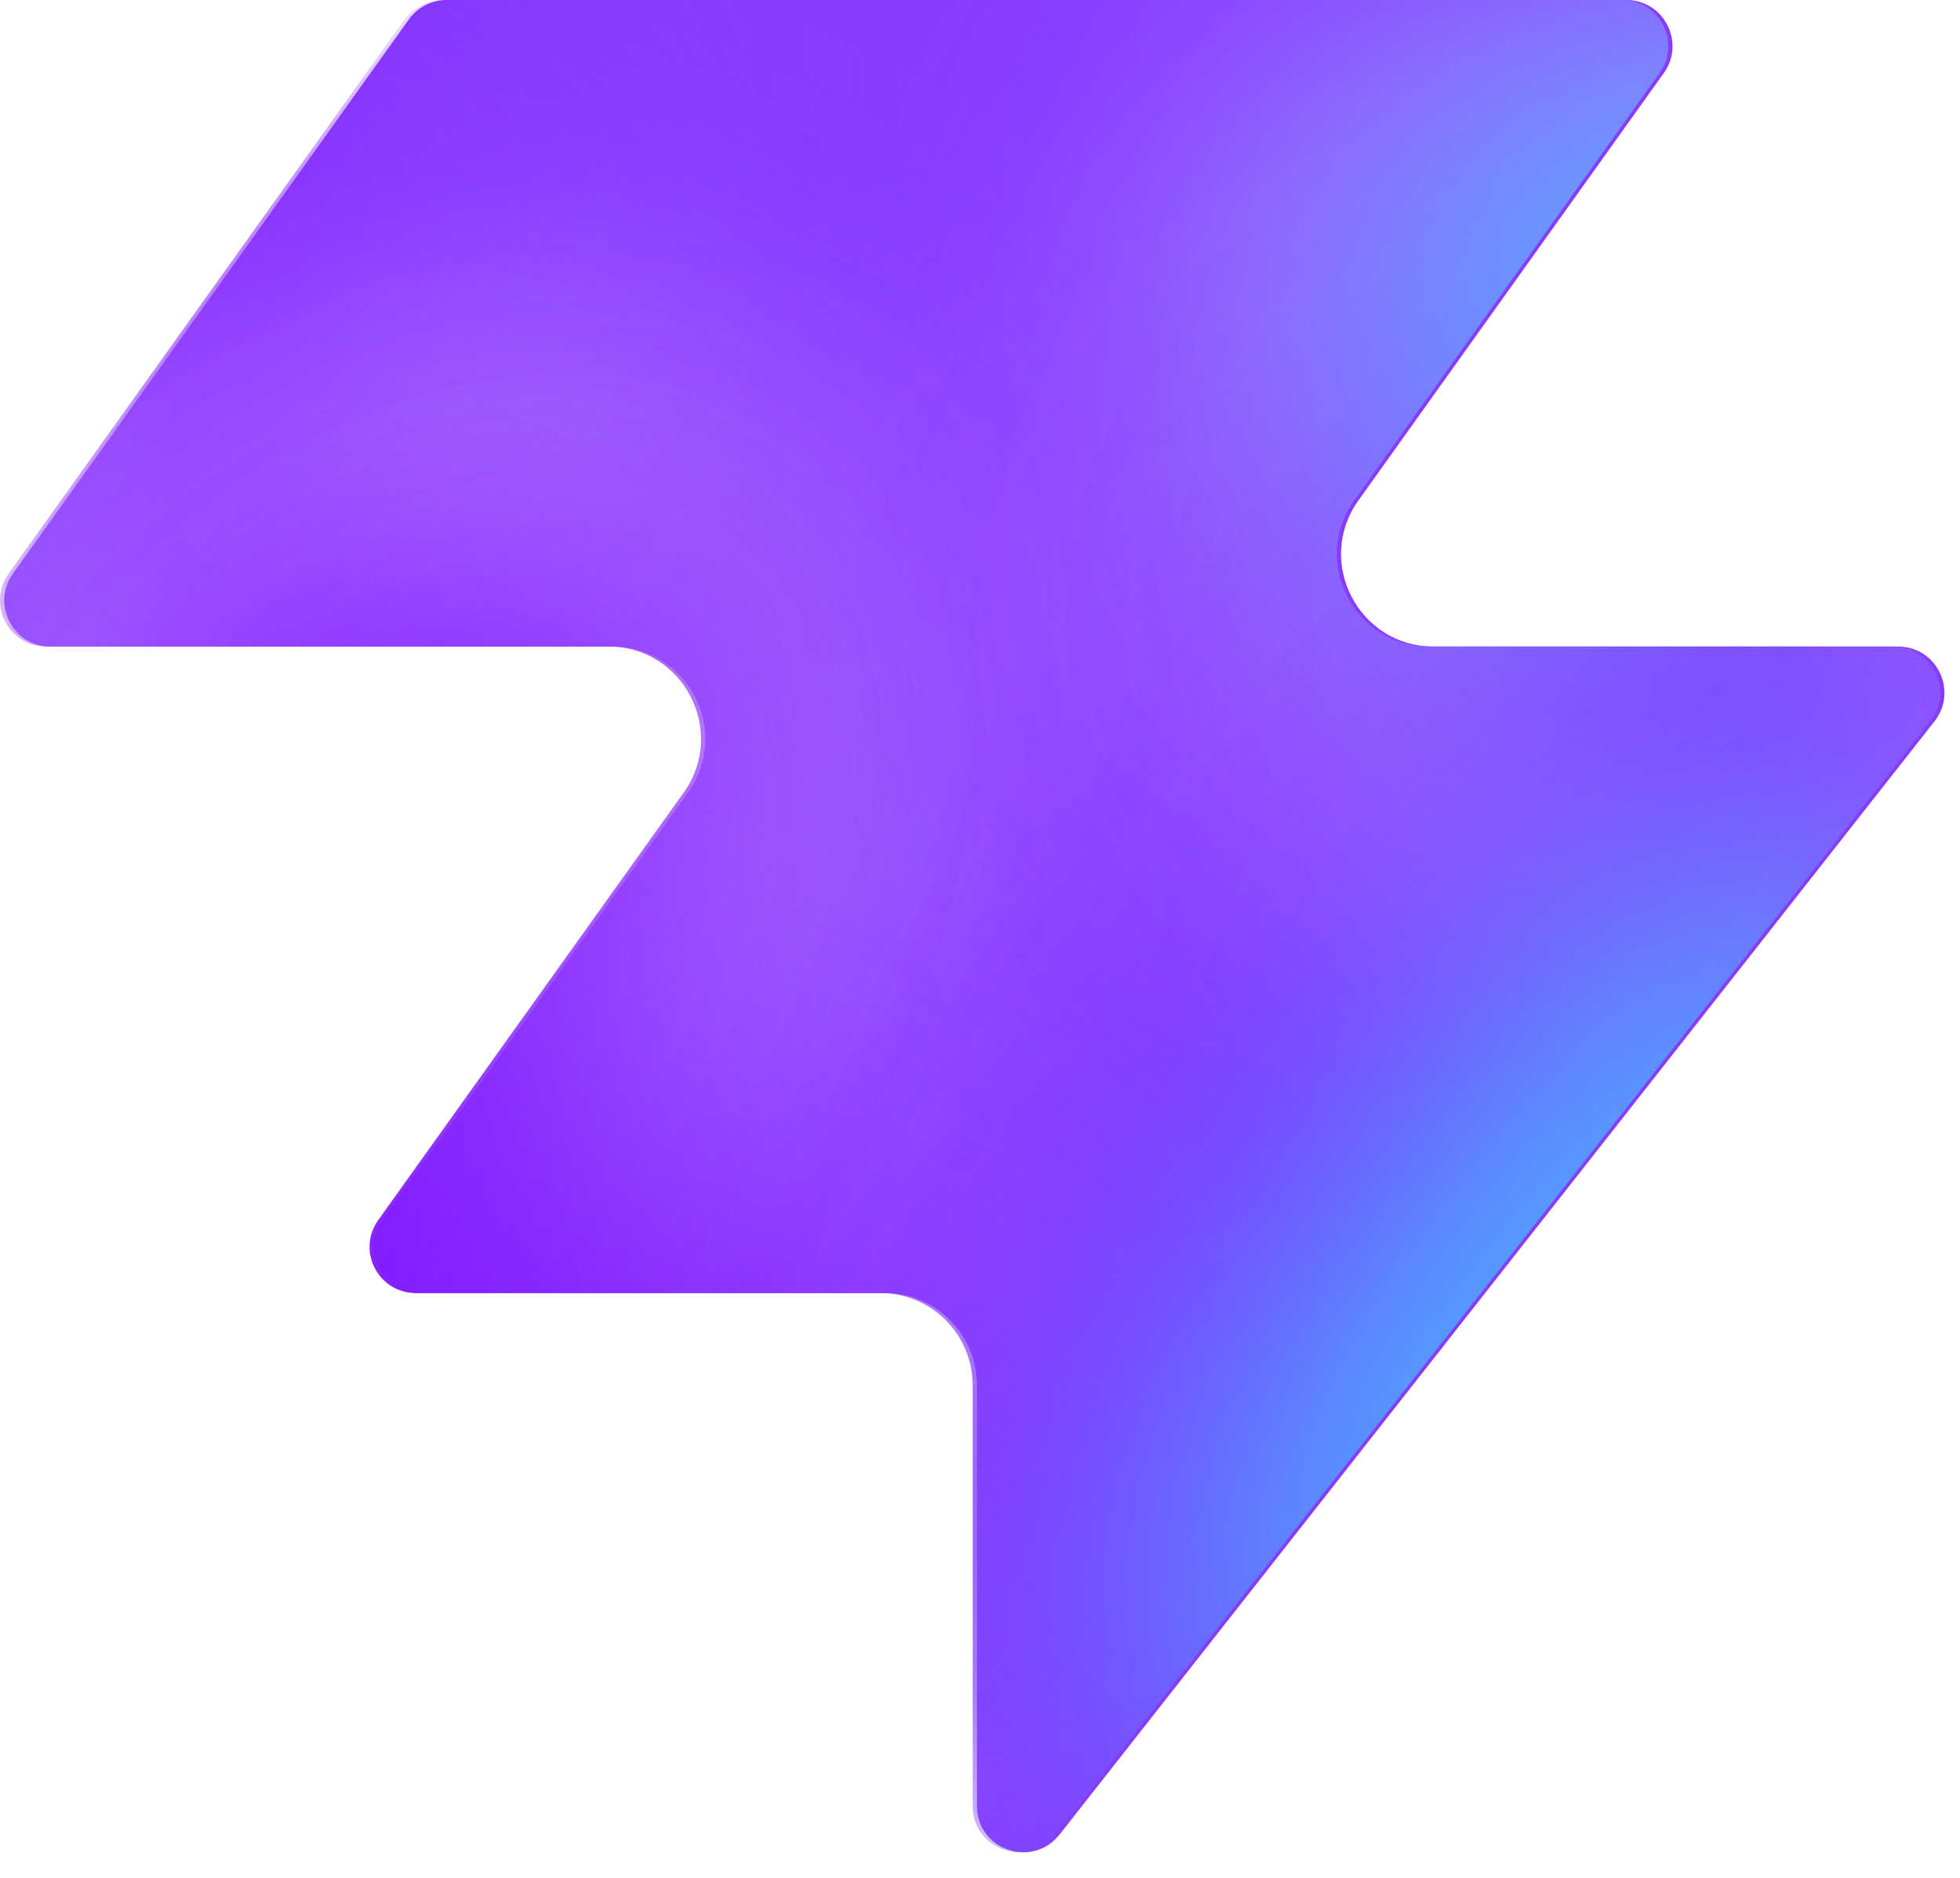
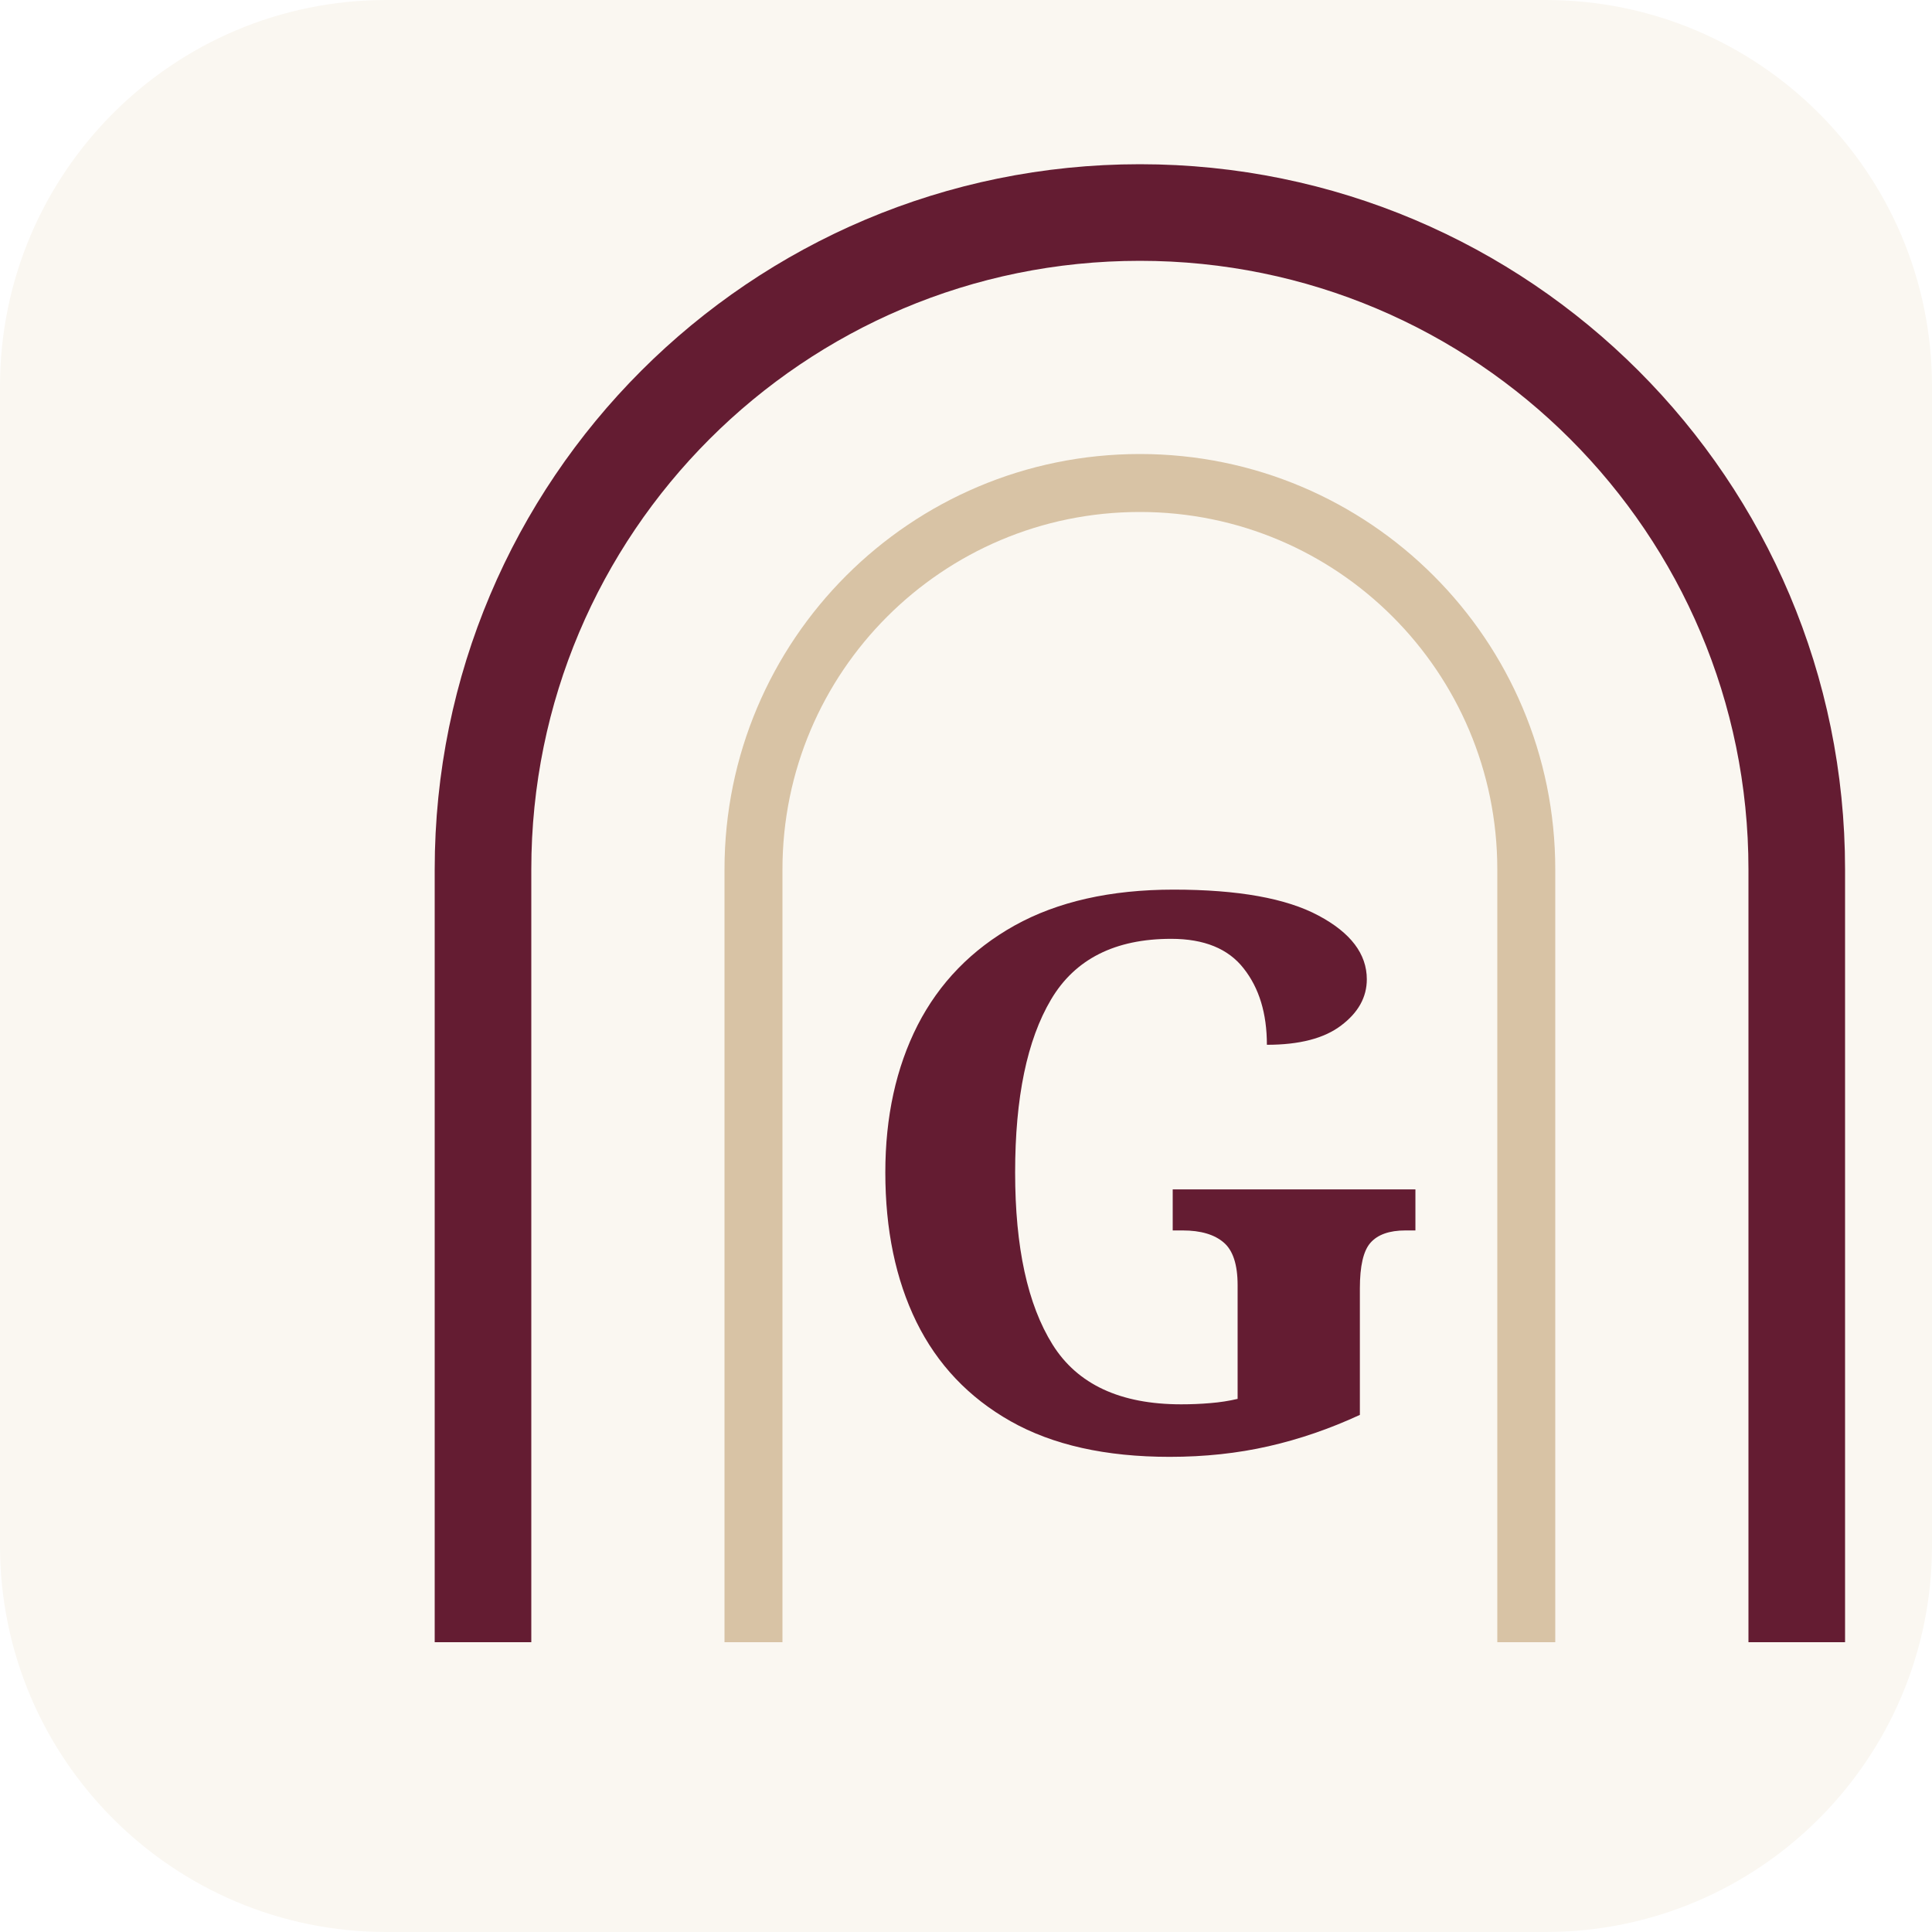
- <svg xmlns="http://www.w3.org/2000/svg" width="48" height="46" fill="none" viewBox="0 0 48 46">
-   <path fill="#863bff" d="M25.946 44.938c-.664.845-2.021.375-2.021-.698V33.937a2.26 2.26 0 0 0-2.262-2.262H10.287c-.92 0-1.456-1.04-.92-1.788l7.48-10.471c1.07-1.497 0-3.578-1.842-3.578H1.237c-.92 0-1.456-1.04-.92-1.788L10.013.474c.214-.297.556-.474.92-.474h28.894c.92 0 1.456 1.04.92 1.788l-7.48 10.471c-1.07 1.498 0 3.579 1.842 3.579h11.377c.943 0 1.473 1.088.89 1.83L25.947 44.94z" style="fill:#863bff;fill:color(display-p3 .525 .23 1);fill-opacity:1" />
-   <mask id="a" width="48" height="46" x="0" y="0" maskUnits="userSpaceOnUse" style="mask-type:alpha">
-     <path fill="#000" d="M25.842 44.938c-.664.844-2.021.375-2.021-.698V33.937a2.26 2.26 0 0 0-2.262-2.262H10.183c-.92 0-1.456-1.04-.92-1.788l7.48-10.471c1.07-1.498 0-3.579-1.842-3.579H1.133c-.92 0-1.456-1.04-.92-1.787L9.91.473c.214-.297.556-.474.92-.474h28.894c.92 0 1.456 1.04.92 1.788l-7.48 10.471c-1.07 1.498 0 3.578 1.842 3.578h11.377c.943 0 1.473 1.088.89 1.832L25.843 44.94z" style="fill:#000;fill-opacity:1" />
-   </mask>
-   <g mask="url(#a)">
-     <g filter="url(#b)">
-       <ellipse cx="5.508" cy="14.704" fill="#ede6ff" rx="5.508" ry="14.704" style="fill:#ede6ff;fill:color(display-p3 .927 .903 1);fill-opacity:1" transform="matrix(.00324 1 1 -.00324 -4.47 31.516)" />
-     </g>
-     <g filter="url(#c)">
-       <ellipse cx="10.399" cy="29.851" fill="#ede6ff" rx="10.399" ry="29.851" style="fill:#ede6ff;fill:color(display-p3 .927 .903 1);fill-opacity:1" transform="matrix(.00324 1 1 -.00324 -39.328 7.883)" />
-     </g>
-     <g filter="url(#d)">
-       <ellipse cx="5.508" cy="30.487" fill="#7e14ff" rx="5.508" ry="30.487" style="fill:#7e14ff;fill:color(display-p3 .492 .077 1);fill-opacity:1" transform="rotate(89.814 -25.913 -14.639)scale(1 -1)" />
-     </g>
-     <g filter="url(#e)">
-       <ellipse cx="5.508" cy="30.599" fill="#7e14ff" rx="5.508" ry="30.599" style="fill:#7e14ff;fill:color(display-p3 .492 .077 1);fill-opacity:1" transform="rotate(89.814 -32.644 -3.334)scale(1 -1)" />
-     </g>
-     <g filter="url(#f)">
-       <ellipse cx="5.508" cy="30.599" fill="#7e14ff" rx="5.508" ry="30.599" style="fill:#7e14ff;fill:color(display-p3 .492 .077 1);fill-opacity:1" transform="matrix(.00324 1 1 -.00324 -34.34 30.47)" />
-     </g>
-     <g filter="url(#g)">
-       <ellipse cx="14.072" cy="22.078" fill="#ede6ff" rx="14.072" ry="22.078" style="fill:#ede6ff;fill:color(display-p3 .927 .903 1);fill-opacity:1" transform="rotate(93.35 24.506 48.493)scale(-1 1)" />
-     </g>
-     <g filter="url(#h)">
-       <ellipse cx="3.47" cy="21.501" fill="#7e14ff" rx="3.47" ry="21.501" style="fill:#7e14ff;fill:color(display-p3 .492 .077 1);fill-opacity:1" transform="rotate(89.009 28.708 47.59)scale(-1 1)" />
-     </g>
-     <g filter="url(#i)">
-       <ellipse cx="3.47" cy="21.501" fill="#7e14ff" rx="3.47" ry="21.501" style="fill:#7e14ff;fill:color(display-p3 .492 .077 1);fill-opacity:1" transform="rotate(89.009 28.708 47.59)scale(-1 1)" />
-     </g>
-     <g filter="url(#j)">
-       <ellipse cx=".387" cy="8.972" fill="#7e14ff" rx="4.407" ry="29.108" style="fill:#7e14ff;fill:color(display-p3 .492 .077 1);fill-opacity:1" transform="rotate(39.51 .387 8.972)" />
-     </g>
-     <g filter="url(#k)">
-       <ellipse cx="47.523" cy="-6.092" fill="#7e14ff" rx="4.407" ry="29.108" style="fill:#7e14ff;fill:color(display-p3 .492 .077 1);fill-opacity:1" transform="rotate(37.892 47.523 -6.092)" />
-     </g>
-     <g filter="url(#l)">
-       <ellipse cx="41.412" cy="6.333" fill="#47bfff" rx="5.971" ry="9.665" style="fill:#47bfff;fill:color(display-p3 .28 .748 1);fill-opacity:1" transform="rotate(37.892 41.412 6.333)" />
-     </g>
-     <g filter="url(#m)">
-       <ellipse cx="-1.879" cy="38.332" fill="#7e14ff" rx="4.407" ry="29.108" style="fill:#7e14ff;fill:color(display-p3 .492 .077 1);fill-opacity:1" transform="rotate(37.892 -1.88 38.332)" />
-     </g>
-     <g filter="url(#n)">
-       <ellipse cx="-1.879" cy="38.332" fill="#7e14ff" rx="4.407" ry="29.108" style="fill:#7e14ff;fill:color(display-p3 .492 .077 1);fill-opacity:1" transform="rotate(37.892 -1.88 38.332)" />
-     </g>
-     <g filter="url(#o)">
-       <ellipse cx="35.651" cy="29.907" fill="#7e14ff" rx="4.407" ry="29.108" style="fill:#7e14ff;fill:color(display-p3 .492 .077 1);fill-opacity:1" transform="rotate(37.892 35.651 29.907)" />
-     </g>
-     <g filter="url(#p)">
-       <ellipse cx="38.418" cy="32.4" fill="#47bfff" rx="5.971" ry="15.297" style="fill:#47bfff;fill:color(display-p3 .28 .748 1);fill-opacity:1" transform="rotate(37.892 38.418 32.4)" />
-     </g>
-   </g>
-   <defs>
-     <filter id="b" width="60.045" height="41.654" x="-19.77" y="16.149" color-interpolation-filters="sRGB" filterUnits="userSpaceOnUse">
-       <feFlood flood-opacity="0" result="BackgroundImageFix" />
-       <feBlend in="SourceGraphic" in2="BackgroundImageFix" result="shape" />
-       <feGaussianBlur result="effect1_foregroundBlur_2002_17158" stdDeviation="7.659" />
-     </filter>
-     <filter id="c" width="90.34" height="51.437" x="-54.613" y="-7.533" color-interpolation-filters="sRGB" filterUnits="userSpaceOnUse">
-       <feFlood flood-opacity="0" result="BackgroundImageFix" />
-       <feBlend in="SourceGraphic" in2="BackgroundImageFix" result="shape" />
-       <feGaussianBlur result="effect1_foregroundBlur_2002_17158" stdDeviation="7.659" />
-     </filter>
-     <filter id="d" width="79.355" height="29.4" x="-49.64" y="2.03" color-interpolation-filters="sRGB" filterUnits="userSpaceOnUse">
-       <feFlood flood-opacity="0" result="BackgroundImageFix" />
-       <feBlend in="SourceGraphic" in2="BackgroundImageFix" result="shape" />
-       <feGaussianBlur result="effect1_foregroundBlur_2002_17158" stdDeviation="4.596" />
-     </filter>
-     <filter id="e" width="79.579" height="29.4" x="-45.045" y="20.029" color-interpolation-filters="sRGB" filterUnits="userSpaceOnUse">
-       <feFlood flood-opacity="0" result="BackgroundImageFix" />
-       <feBlend in="SourceGraphic" in2="BackgroundImageFix" result="shape" />
-       <feGaussianBlur result="effect1_foregroundBlur_2002_17158" stdDeviation="4.596" />
-     </filter>
-     <filter id="f" width="79.579" height="29.4" x="-43.513" y="21.178" color-interpolation-filters="sRGB" filterUnits="userSpaceOnUse">
-       <feFlood flood-opacity="0" result="BackgroundImageFix" />
-       <feBlend in="SourceGraphic" in2="BackgroundImageFix" result="shape" />
-       <feGaussianBlur result="effect1_foregroundBlur_2002_17158" stdDeviation="4.596" />
-     </filter>
-     <filter id="g" width="74.749" height="58.852" x="15.756" y="-17.901" color-interpolation-filters="sRGB" filterUnits="userSpaceOnUse">
-       <feFlood flood-opacity="0" result="BackgroundImageFix" />
-       <feBlend in="SourceGraphic" in2="BackgroundImageFix" result="shape" />
-       <feGaussianBlur result="effect1_foregroundBlur_2002_17158" stdDeviation="7.659" />
-     </filter>
-     <filter id="h" width="61.377" height="25.362" x="23.548" y="2.284" color-interpolation-filters="sRGB" filterUnits="userSpaceOnUse">
-       <feFlood flood-opacity="0" result="BackgroundImageFix" />
-       <feBlend in="SourceGraphic" in2="BackgroundImageFix" result="shape" />
-       <feGaussianBlur result="effect1_foregroundBlur_2002_17158" stdDeviation="4.596" />
-     </filter>
-     <filter id="i" width="61.377" height="25.362" x="23.548" y="2.284" color-interpolation-filters="sRGB" filterUnits="userSpaceOnUse">
-       <feFlood flood-opacity="0" result="BackgroundImageFix" />
-       <feBlend in="SourceGraphic" in2="BackgroundImageFix" result="shape" />
-       <feGaussianBlur result="effect1_foregroundBlur_2002_17158" stdDeviation="4.596" />
-     </filter>
-     <filter id="j" width="56.045" height="63.649" x="-27.636" y="-22.853" color-interpolation-filters="sRGB" filterUnits="userSpaceOnUse">
-       <feFlood flood-opacity="0" result="BackgroundImageFix" />
-       <feBlend in="SourceGraphic" in2="BackgroundImageFix" result="shape" />
-       <feGaussianBlur result="effect1_foregroundBlur_2002_17158" stdDeviation="4.596" />
-     </filter>
-     <filter id="k" width="54.814" height="64.646" x="20.116" y="-38.415" color-interpolation-filters="sRGB" filterUnits="userSpaceOnUse">
-       <feFlood flood-opacity="0" result="BackgroundImageFix" />
-       <feBlend in="SourceGraphic" in2="BackgroundImageFix" result="shape" />
-       <feGaussianBlur result="effect1_foregroundBlur_2002_17158" stdDeviation="4.596" />
-     </filter>
-     <filter id="l" width="33.541" height="35.313" x="24.641" y="-11.323" color-interpolation-filters="sRGB" filterUnits="userSpaceOnUse">
-       <feFlood flood-opacity="0" result="BackgroundImageFix" />
-       <feBlend in="SourceGraphic" in2="BackgroundImageFix" result="shape" />
-       <feGaussianBlur result="effect1_foregroundBlur_2002_17158" stdDeviation="4.596" />
-     </filter>
-     <filter id="m" width="54.814" height="64.646" x="-29.286" y="6.009" color-interpolation-filters="sRGB" filterUnits="userSpaceOnUse">
-       <feFlood flood-opacity="0" result="BackgroundImageFix" />
-       <feBlend in="SourceGraphic" in2="BackgroundImageFix" result="shape" />
-       <feGaussianBlur result="effect1_foregroundBlur_2002_17158" stdDeviation="4.596" />
-     </filter>
-     <filter id="n" width="54.814" height="64.646" x="-29.286" y="6.009" color-interpolation-filters="sRGB" filterUnits="userSpaceOnUse">
-       <feFlood flood-opacity="0" result="BackgroundImageFix" />
-       <feBlend in="SourceGraphic" in2="BackgroundImageFix" result="shape" />
-       <feGaussianBlur result="effect1_foregroundBlur_2002_17158" stdDeviation="4.596" />
-     </filter>
-     <filter id="o" width="54.814" height="64.646" x="8.244" y="-2.416" color-interpolation-filters="sRGB" filterUnits="userSpaceOnUse">
-       <feFlood flood-opacity="0" result="BackgroundImageFix" />
-       <feBlend in="SourceGraphic" in2="BackgroundImageFix" result="shape" />
-       <feGaussianBlur result="effect1_foregroundBlur_2002_17158" stdDeviation="4.596" />
-     </filter>
-     <filter id="p" width="39.409" height="43.623" x="18.713" y="10.588" color-interpolation-filters="sRGB" filterUnits="userSpaceOnUse">
-       <feFlood flood-opacity="0" result="BackgroundImageFix" />
-       <feBlend in="SourceGraphic" in2="BackgroundImageFix" result="shape" />
-       <feGaussianBlur result="effect1_foregroundBlur_2002_17158" stdDeviation="4.596" />
-     </filter>
-   </defs>
+ <svg xmlns="http://www.w3.org/2000/svg" viewBox="0 0 100 100">
+   <rect width="100" height="100" rx="20" fill="#FAF7F1" />
+   <path d="M25 85V45C25 26.222 40.222 11 59 11C77.778 11 93 26.222 93 45V85" stroke="#641C32" stroke-width="5" fill="none" />
+   <path d="M39 85V45C39 33.954 47.954 25 59 25C70.046 25 79 33.954 79 45V85" stroke="#D8C3A5" stroke-width="3" fill="none" />
+   <text x="59" y="75" font-family="Georgia, serif" font-size="40" fill="#641C32" text-anchor="middle" font-weight="bold">G</text>
</svg>
